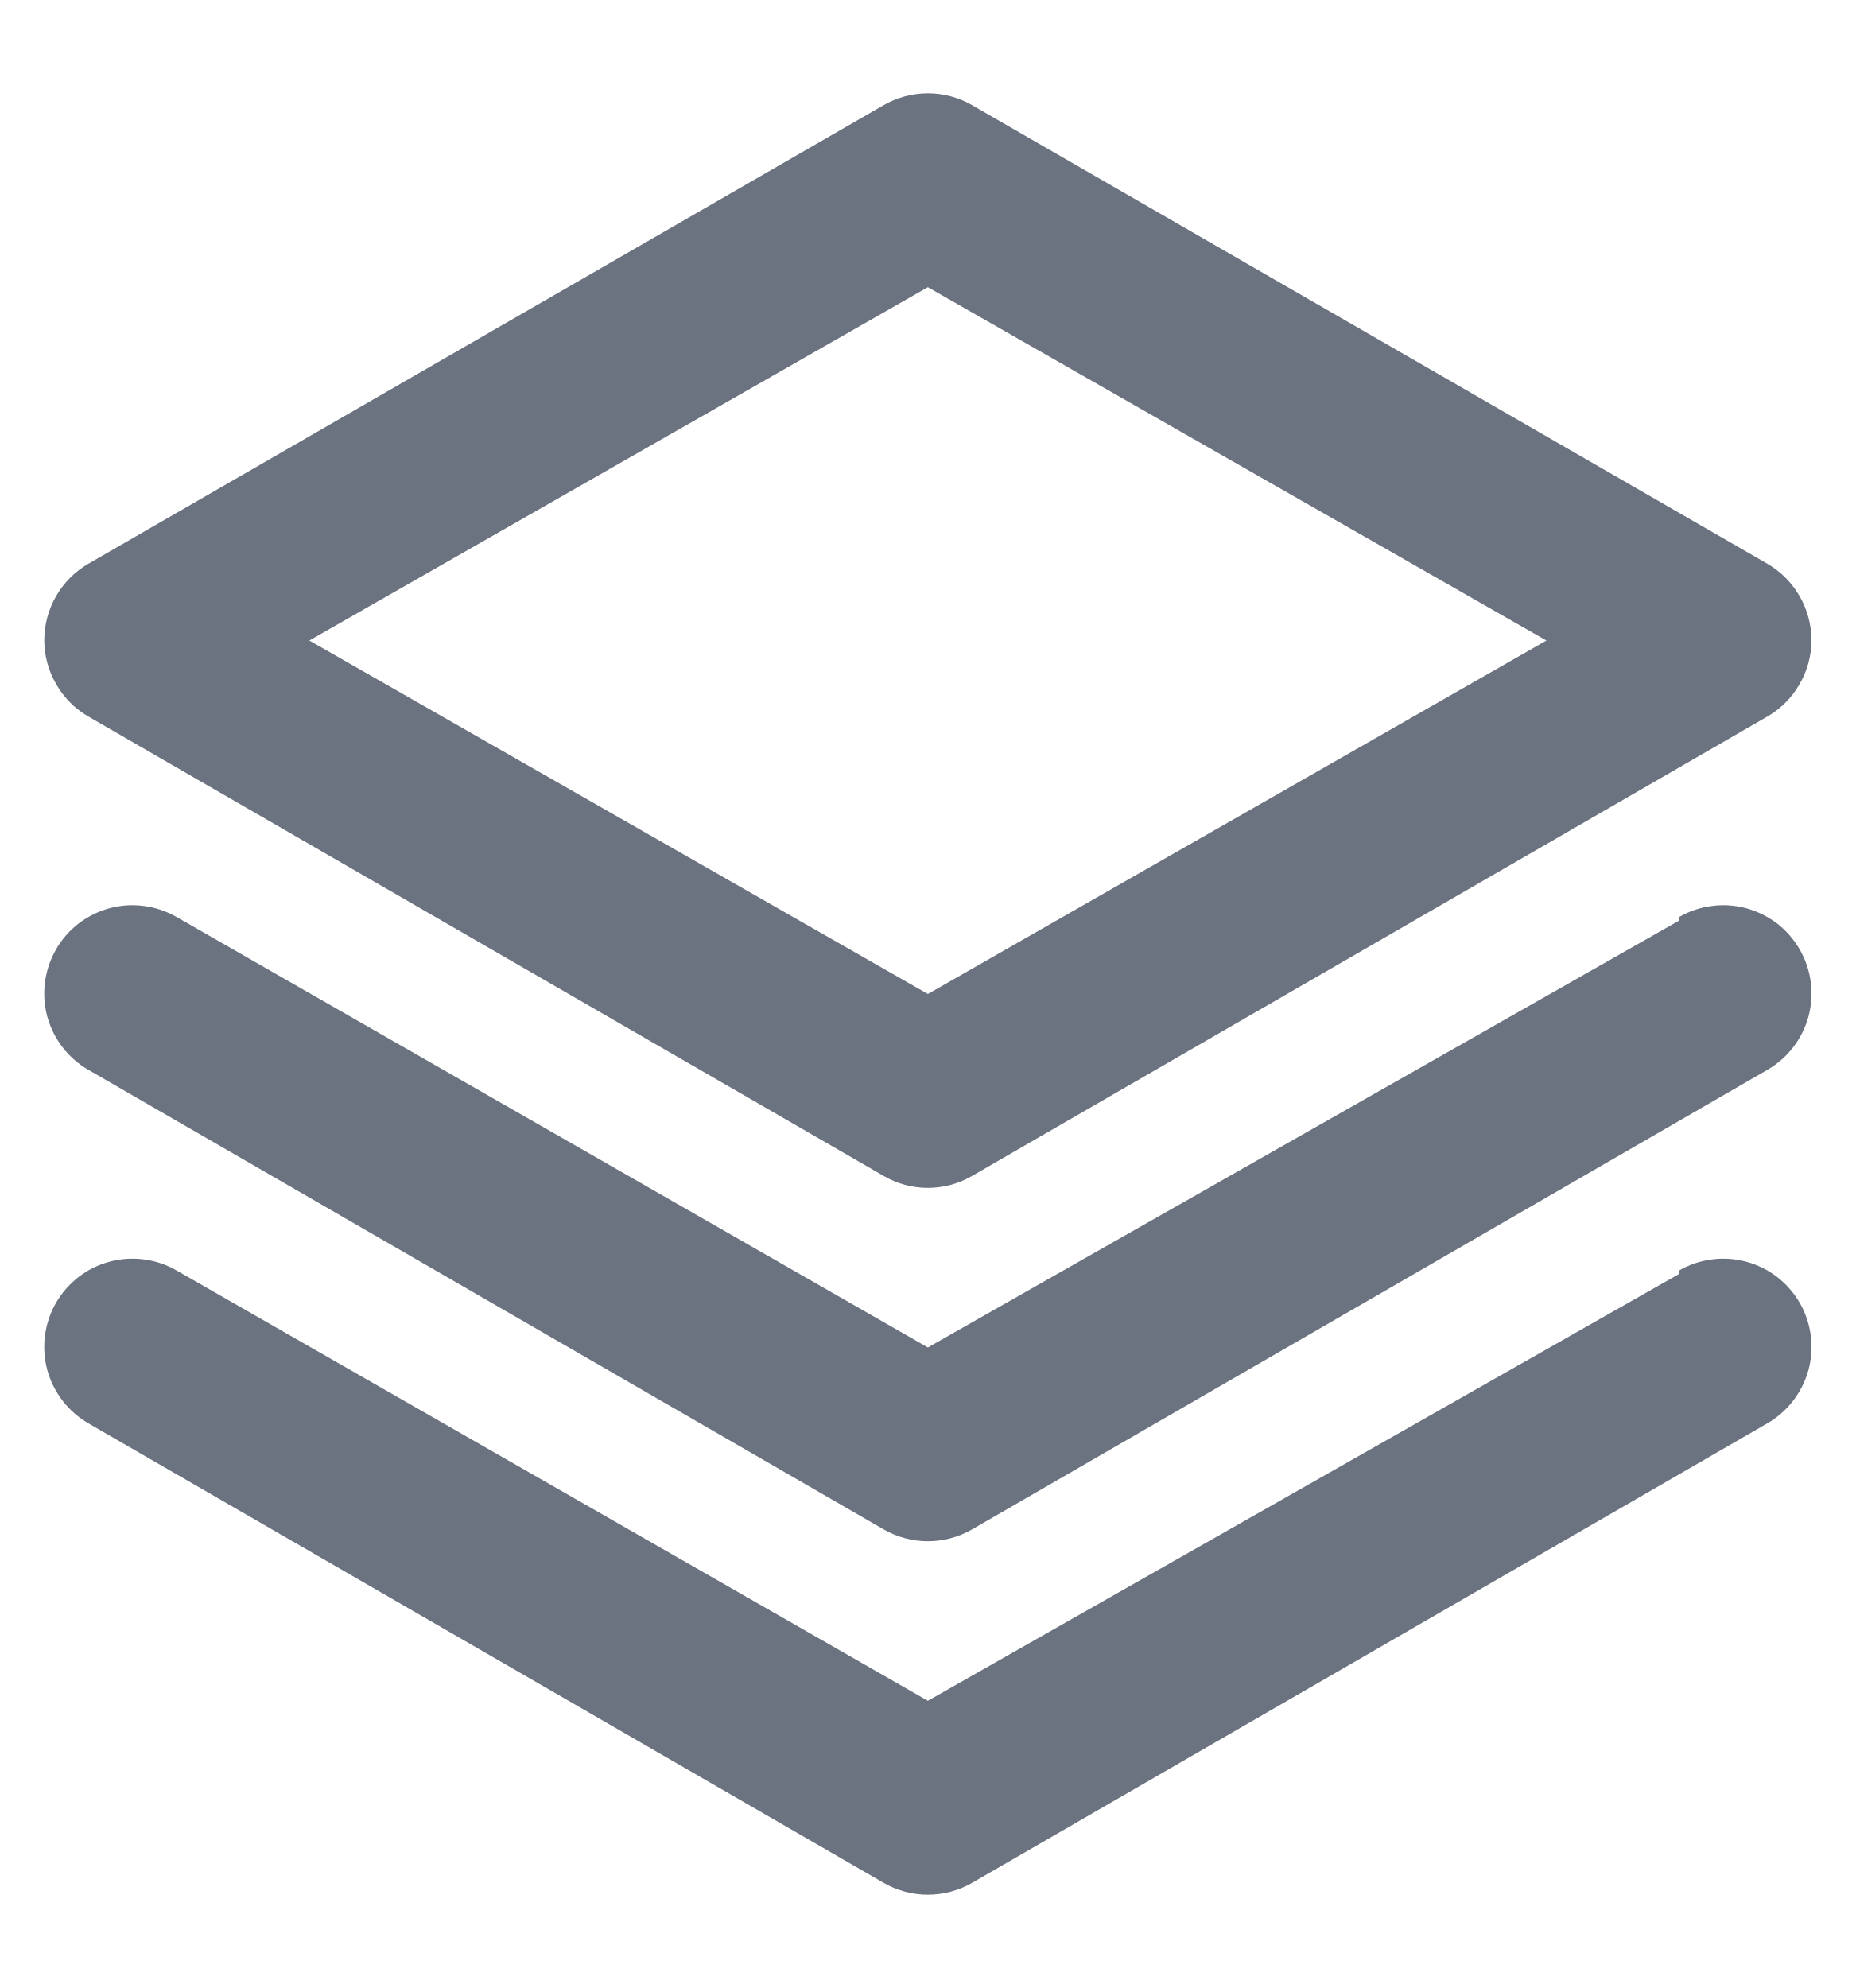
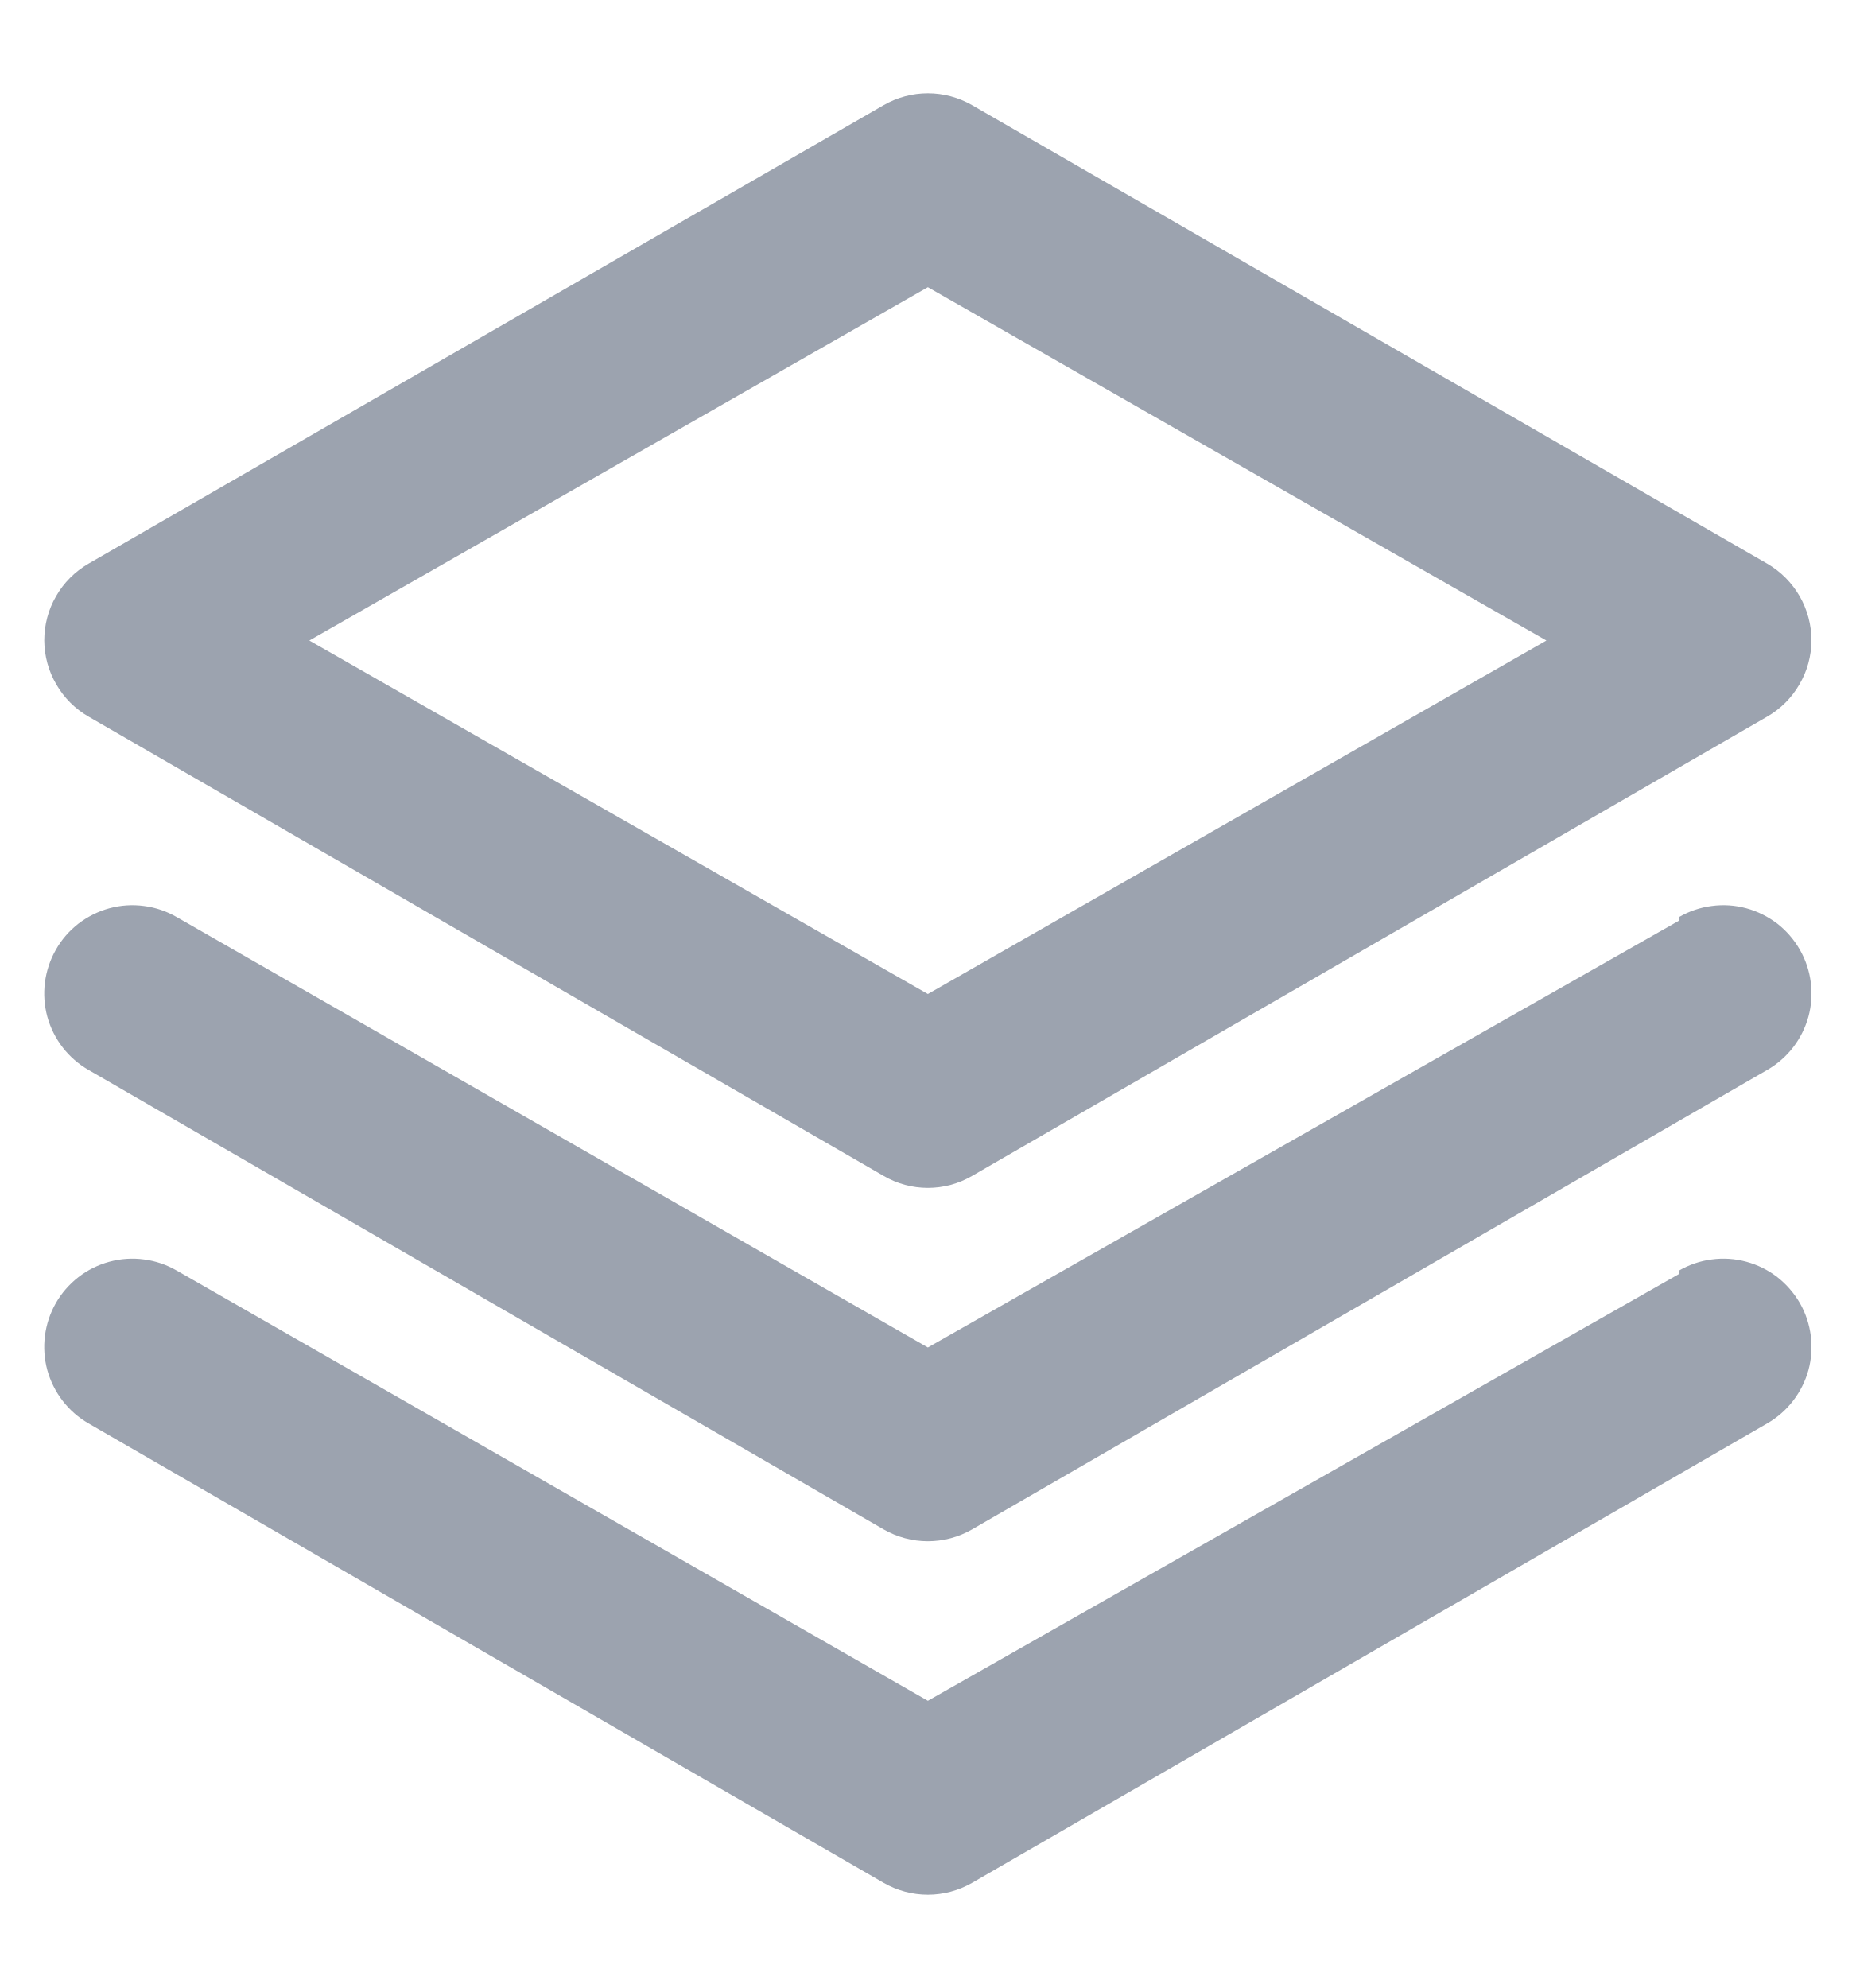
<svg xmlns="http://www.w3.org/2000/svg" width="14" height="15" viewBox="0 0 14 15" fill="none">
-   <path d="M0.668 5.407L6.668 8.873C6.769 8.932 6.884 8.963 7.001 8.963C7.118 8.963 7.233 8.932 7.334 8.873L13.334 5.407C13.435 5.349 13.519 5.265 13.577 5.164C13.636 5.064 13.667 4.95 13.668 4.833C13.668 4.716 13.637 4.6 13.579 4.499C13.52 4.397 13.436 4.312 13.334 4.253L7.334 0.793C7.233 0.735 7.118 0.704 7.001 0.704C6.884 0.704 6.769 0.735 6.668 0.793L0.668 4.253C0.566 4.312 0.481 4.397 0.423 4.499C0.364 4.6 0.334 4.716 0.334 4.833C0.335 4.95 0.366 5.064 0.425 5.164C0.483 5.265 0.567 5.349 0.668 5.407ZM7.001 2.167L11.668 4.833L7.001 7.5L2.334 4.833L7.001 2.167ZM12.668 6.947L7.001 10.167L1.334 6.92C1.258 6.876 1.174 6.847 1.087 6.836C1 6.824 0.911 6.83 0.826 6.853C0.741 6.876 0.662 6.916 0.592 6.969C0.523 7.023 0.464 7.09 0.421 7.167C0.334 7.32 0.311 7.501 0.357 7.671C0.404 7.841 0.515 7.985 0.668 8.073L6.668 11.54C6.769 11.598 6.884 11.629 7.001 11.629C7.118 11.629 7.233 11.598 7.334 11.54L13.334 8.073C13.487 7.985 13.598 7.841 13.645 7.671C13.691 7.501 13.668 7.32 13.581 7.167C13.537 7.09 13.479 7.023 13.41 6.969C13.34 6.916 13.261 6.876 13.176 6.853C13.091 6.83 13.002 6.824 12.915 6.836C12.828 6.847 12.744 6.876 12.668 6.92V6.947ZM12.668 9.613L7.001 12.833L1.334 9.587C1.258 9.543 1.174 9.514 1.087 9.503C1 9.491 0.911 9.497 0.826 9.52C0.741 9.543 0.662 9.582 0.592 9.636C0.523 9.69 0.464 9.757 0.421 9.833C0.334 9.986 0.311 10.168 0.357 10.338C0.404 10.507 0.515 10.652 0.668 10.74L6.668 14.207C6.769 14.265 6.884 14.296 7.001 14.296C7.118 14.296 7.233 14.265 7.334 14.207L13.334 10.74C13.487 10.652 13.598 10.507 13.645 10.338C13.691 10.168 13.668 9.986 13.581 9.833C13.537 9.757 13.479 9.69 13.41 9.636C13.34 9.582 13.261 9.543 13.176 9.52C13.091 9.497 13.002 9.491 12.915 9.503C12.828 9.514 12.744 9.543 12.668 9.587V9.613Z" fill="#6B7280" />
+   <path d="M0.668 5.407L6.668 8.873C6.769 8.932 6.884 8.963 7.001 8.963C7.118 8.963 7.233 8.932 7.334 8.873L13.334 5.407C13.435 5.349 13.519 5.265 13.577 5.164C13.636 5.064 13.667 4.95 13.668 4.833C13.668 4.716 13.637 4.6 13.579 4.499C13.52 4.397 13.436 4.312 13.334 4.253L7.334 0.793C7.233 0.735 7.118 0.704 7.001 0.704C6.884 0.704 6.769 0.735 6.668 0.793L0.668 4.253C0.566 4.312 0.481 4.397 0.423 4.499C0.364 4.6 0.334 4.716 0.334 4.833C0.335 4.95 0.366 5.064 0.425 5.164C0.483 5.265 0.567 5.349 0.668 5.407ZM7.001 2.167L11.668 4.833L7.001 7.5L2.334 4.833L7.001 2.167ZM12.668 6.947L7.001 10.167L1.334 6.92C1.258 6.876 1.174 6.847 1.087 6.836C1 6.824 0.911 6.83 0.826 6.853C0.741 6.876 0.662 6.916 0.592 6.969C0.523 7.023 0.464 7.09 0.421 7.167C0.334 7.32 0.311 7.501 0.357 7.671C0.404 7.841 0.515 7.985 0.668 8.073L6.668 11.54C6.769 11.598 6.884 11.629 7.001 11.629C7.118 11.629 7.233 11.598 7.334 11.54L13.334 8.073C13.487 7.985 13.598 7.841 13.645 7.671C13.691 7.501 13.668 7.32 13.581 7.167C13.537 7.09 13.479 7.023 13.41 6.969C13.34 6.916 13.261 6.876 13.176 6.853C13.091 6.83 13.002 6.824 12.915 6.836C12.828 6.847 12.744 6.876 12.668 6.92V6.947ZM12.668 9.613L7.001 12.833L1.334 9.587C1.258 9.543 1.174 9.514 1.087 9.503C1 9.491 0.911 9.497 0.826 9.52C0.741 9.543 0.662 9.582 0.592 9.636C0.523 9.69 0.464 9.757 0.421 9.833C0.334 9.986 0.311 10.168 0.357 10.338C0.404 10.507 0.515 10.652 0.668 10.74L6.668 14.207C6.769 14.265 6.884 14.296 7.001 14.296C7.118 14.296 7.233 14.265 7.334 14.207L13.334 10.74C13.487 10.652 13.598 10.507 13.645 10.338C13.691 10.168 13.668 9.986 13.581 9.833C13.537 9.757 13.479 9.69 13.41 9.636C13.34 9.582 13.261 9.543 13.176 9.52C13.091 9.497 13.002 9.491 12.915 9.503C12.828 9.514 12.744 9.543 12.668 9.587V9.613Z" fill="#9CA3AF" />
</svg>
